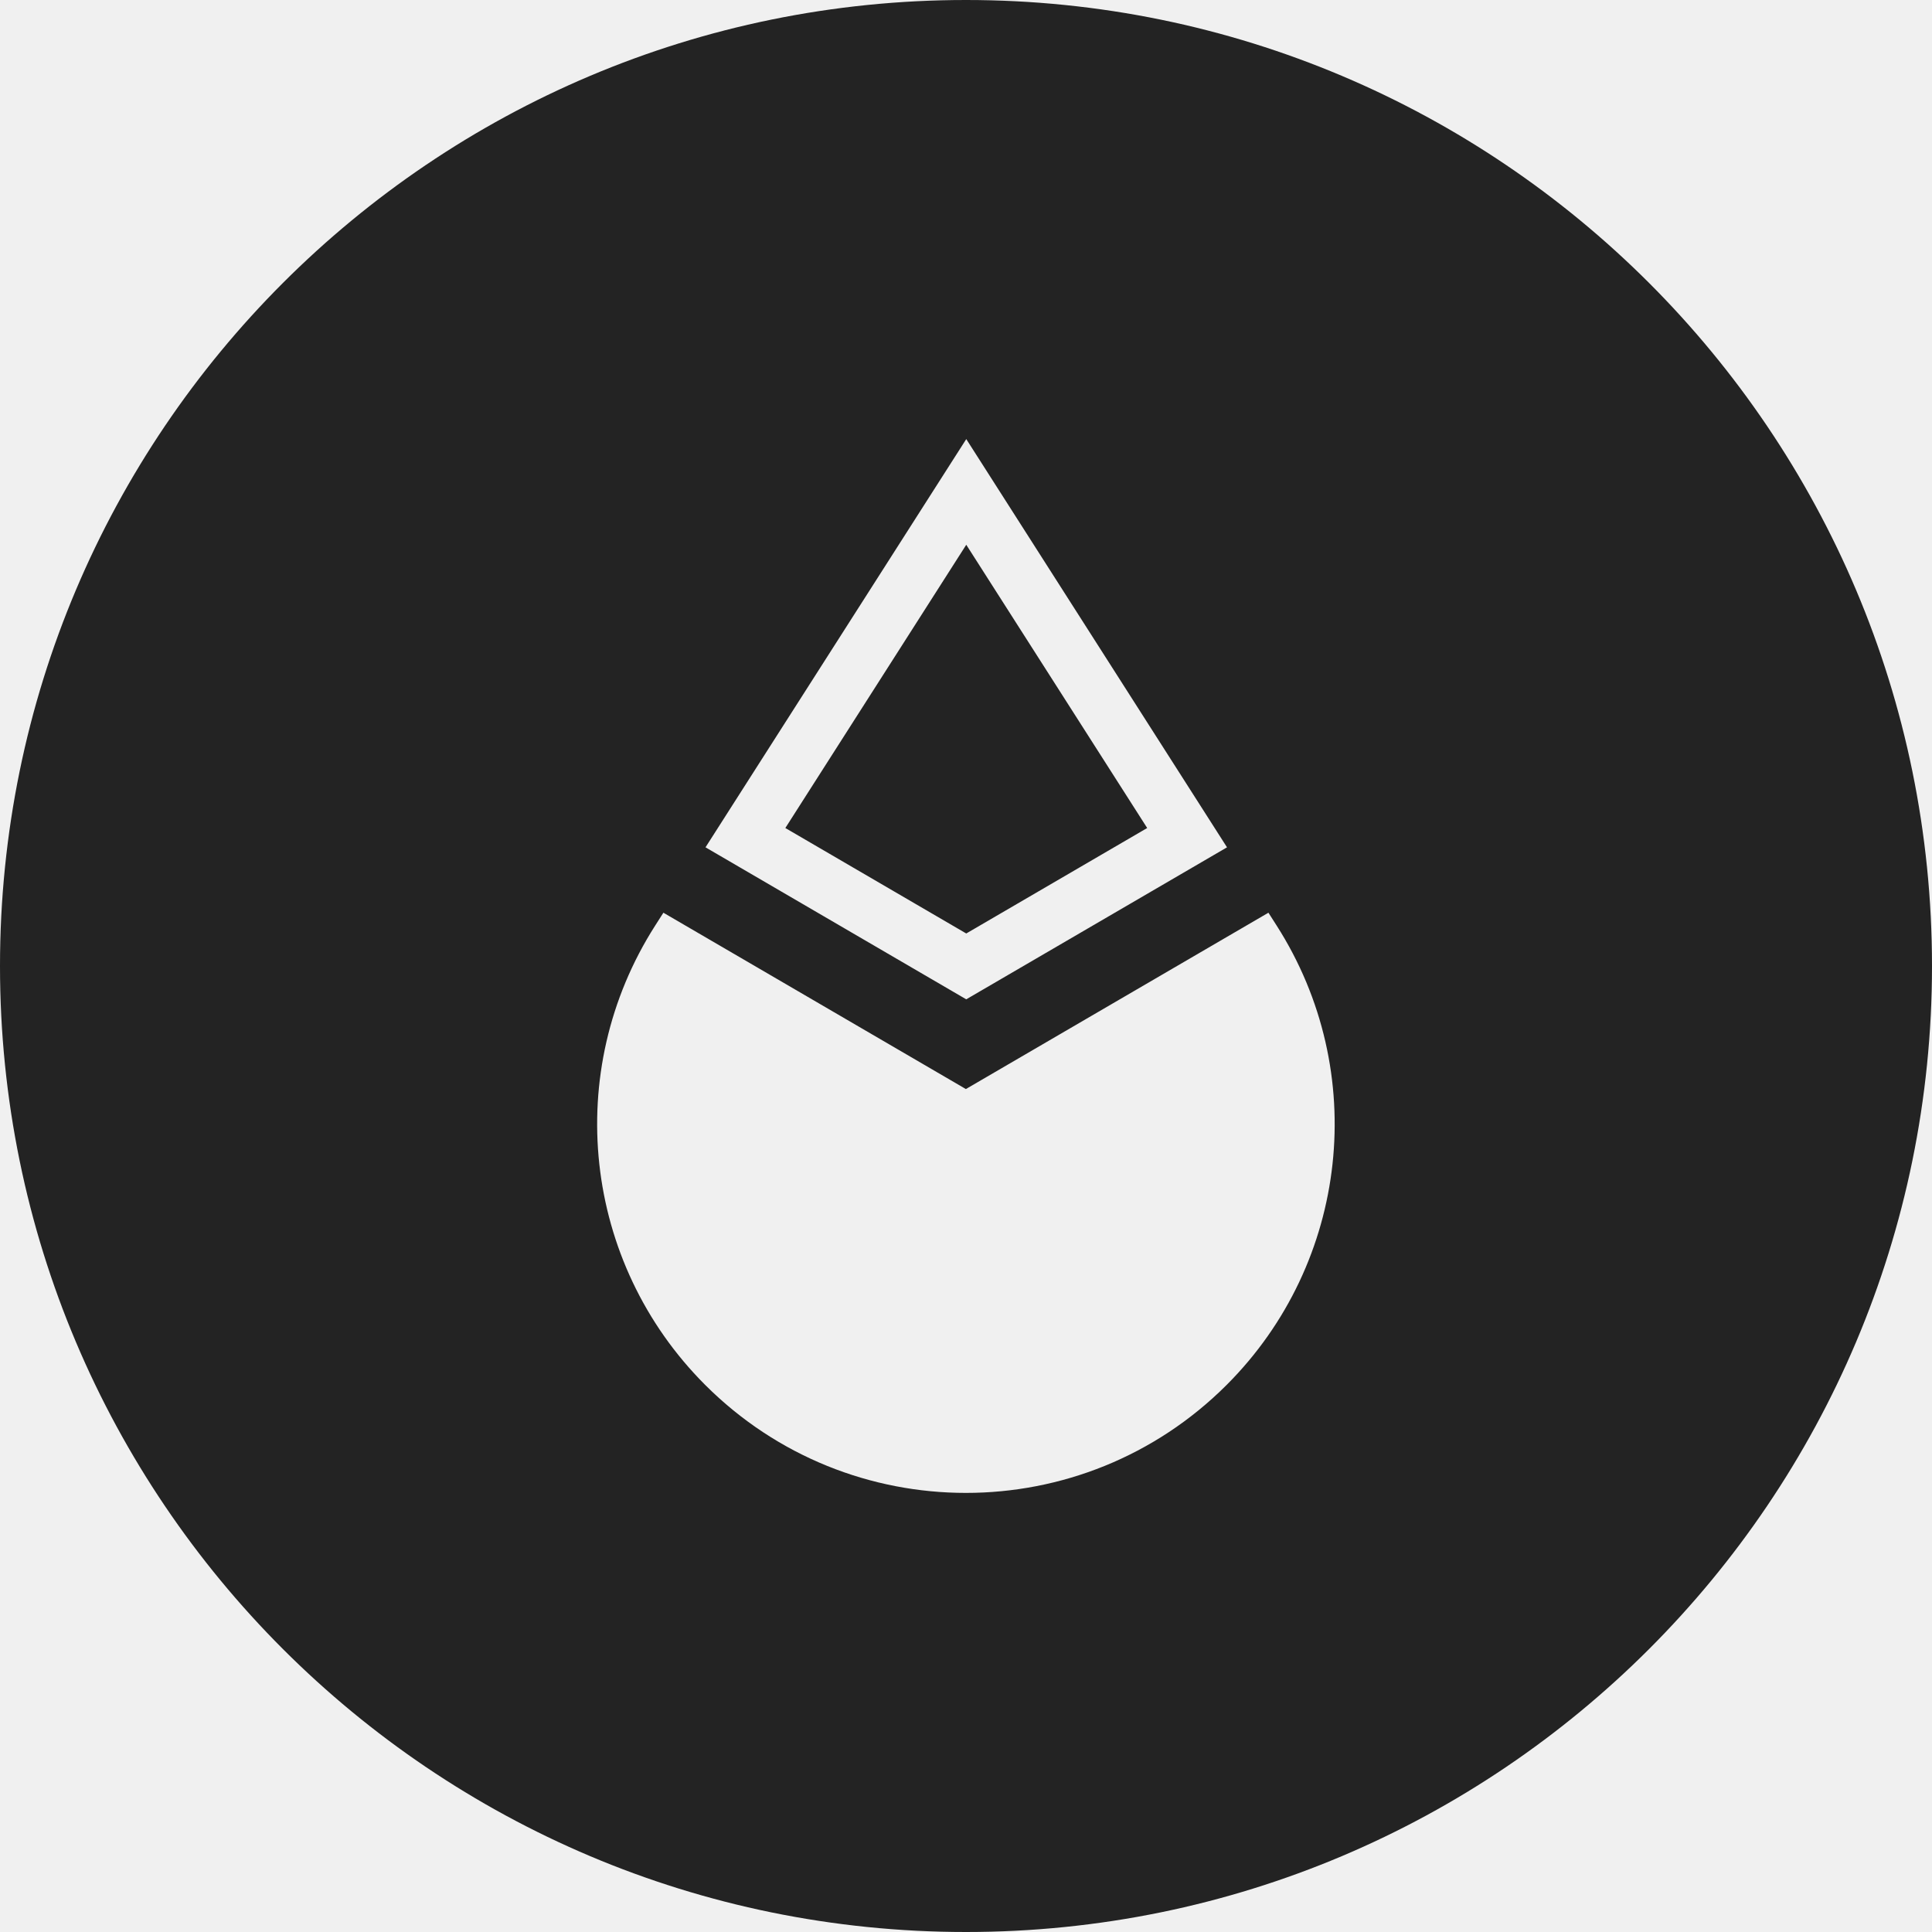
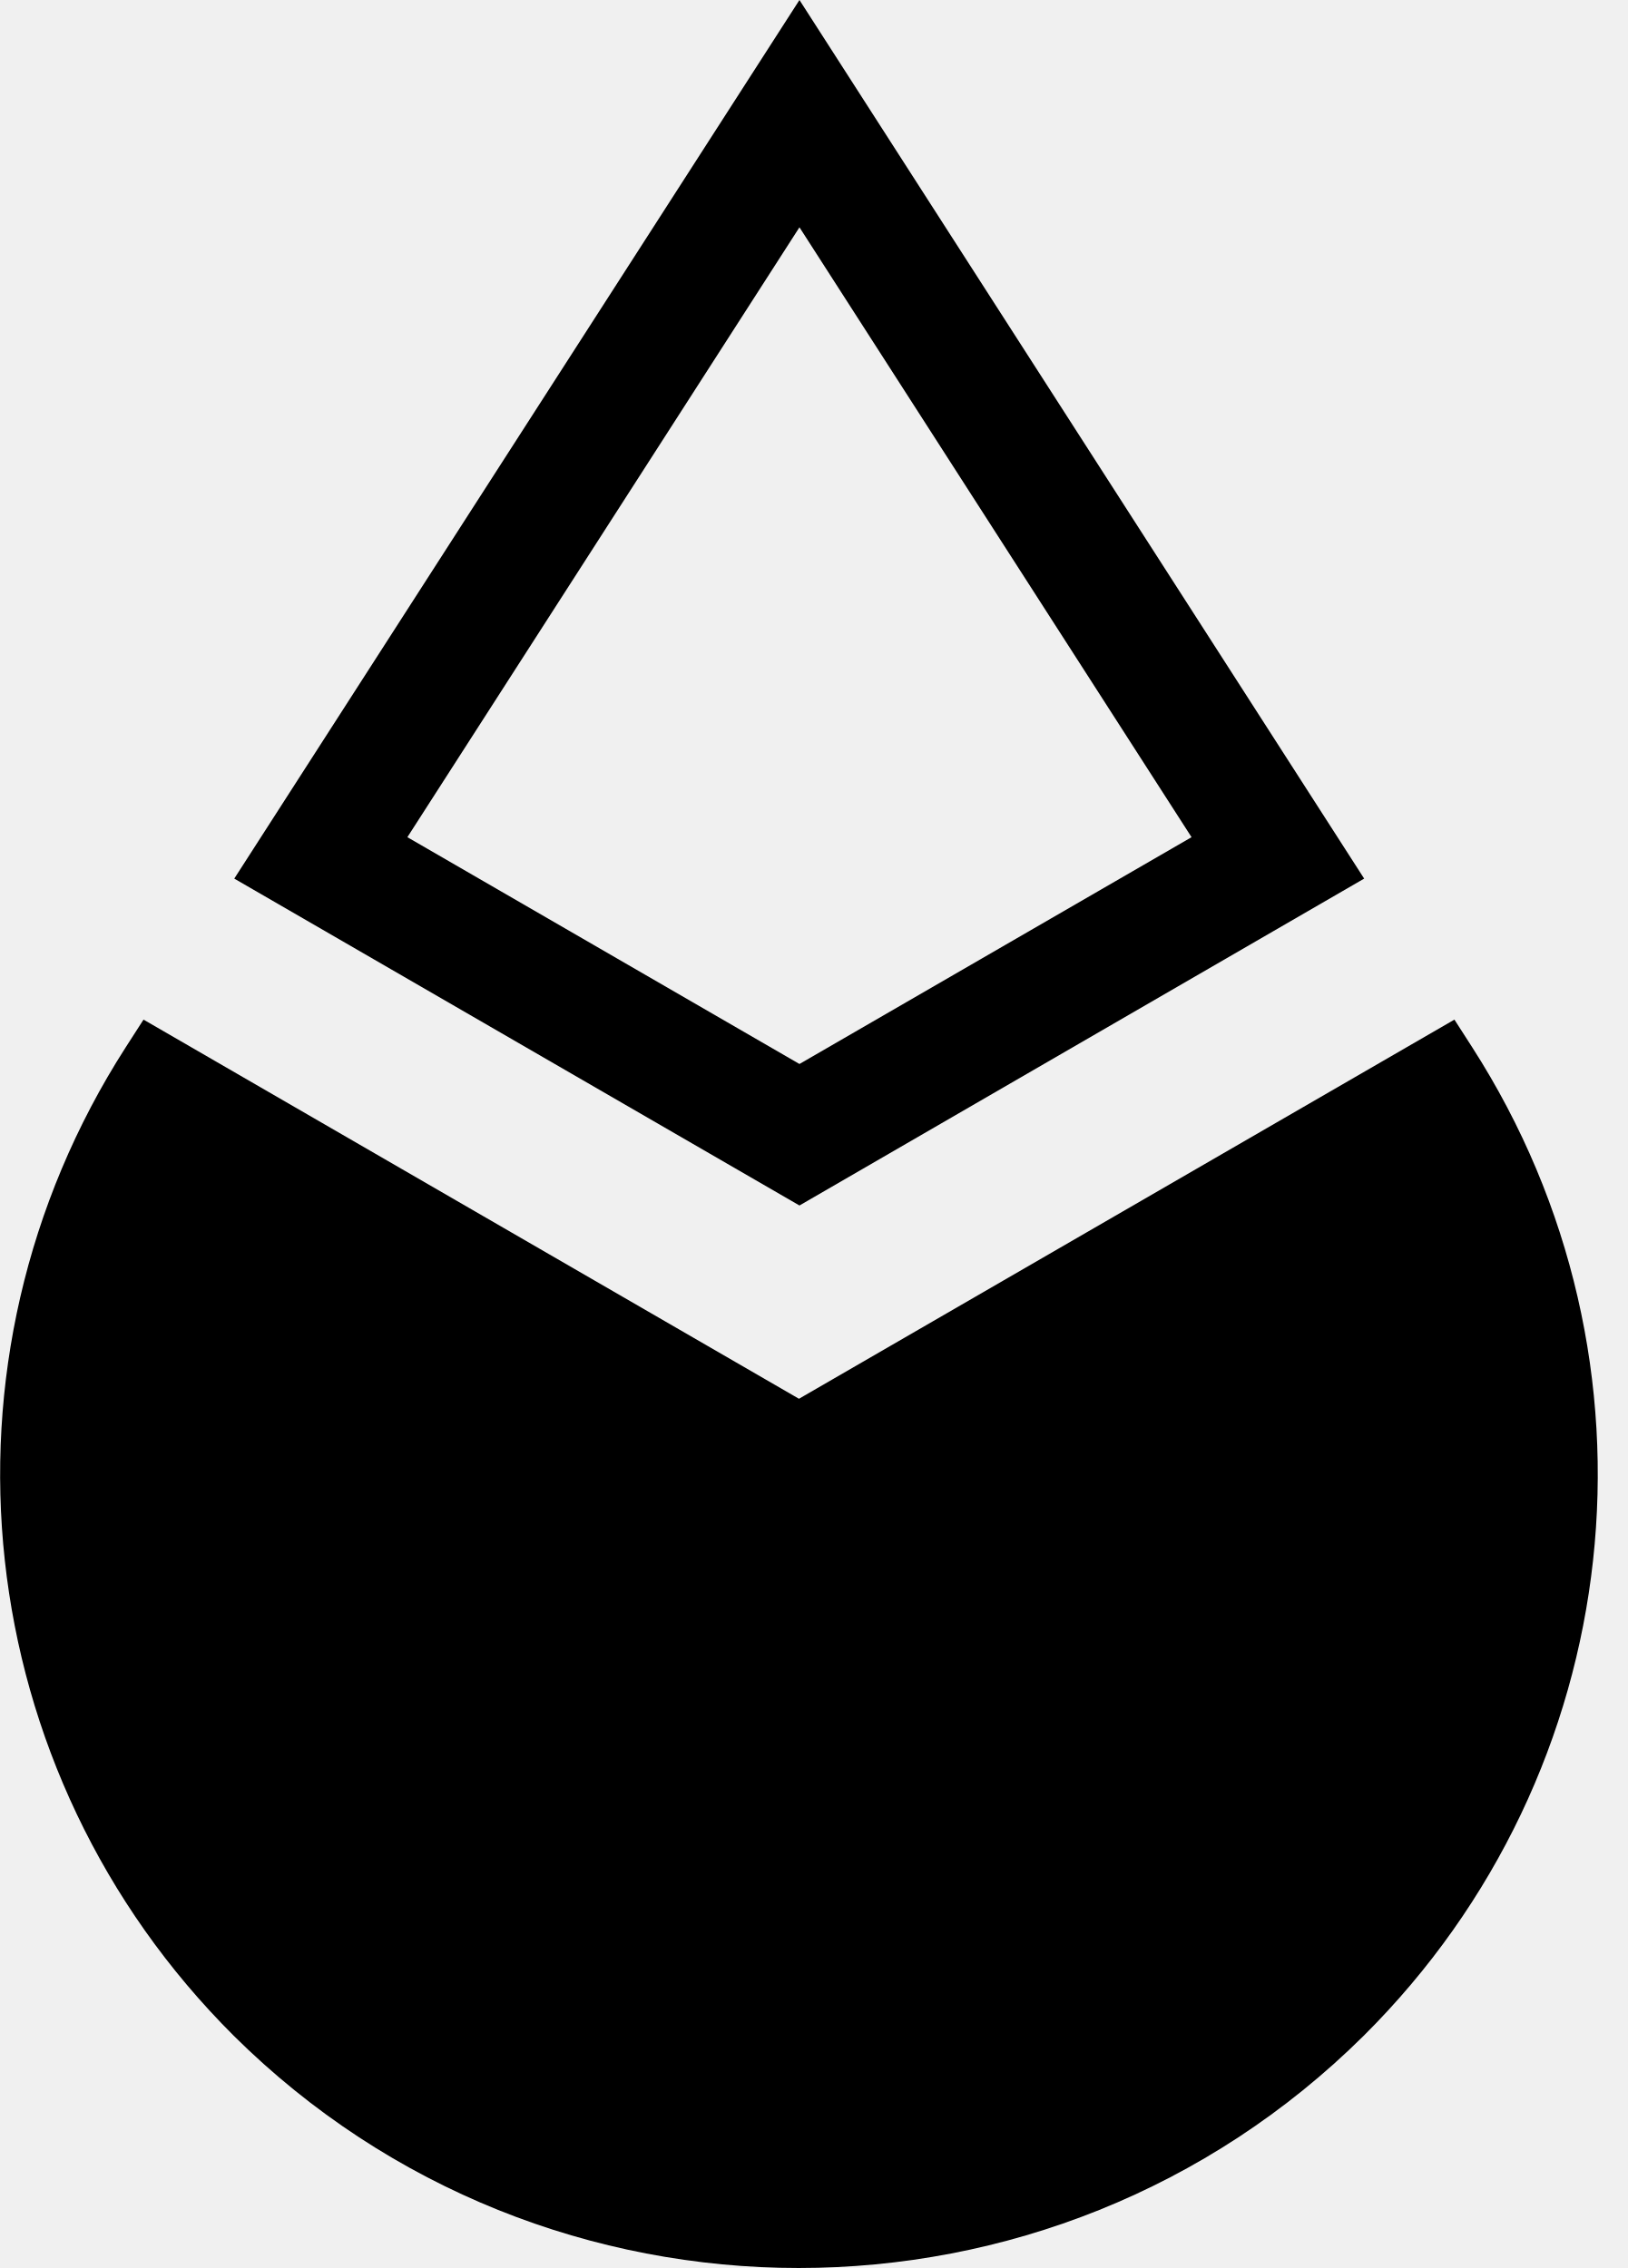
- <svg xmlns="http://www.w3.org/2000/svg" width="778" height="778" viewBox="0 0 778 778" fill="none">
-   <path fill-rule="evenodd" clip-rule="evenodd" d="M778 389C778 603.839 603.839 778 389 778C174.161 778 0 603.839 0 389C0 174.161 174.161 0 389 0C603.839 0 778 174.161 778 389ZM494.108 341.211L389.106 176.818L284.104 341.21L389.099 402.419L494.108 341.211ZM389.106 219.368L316.248 333.435L389.101 375.907L461.964 333.435L389.106 219.368ZM267.144 367.543L388.951 438.552L510.785 367.541L514.113 372.75C551.629 431.486 543.249 508.407 493.968 557.688C435.977 615.679 341.954 615.679 283.963 557.688C234.682 508.407 226.303 431.486 263.818 372.75L267.144 367.543Z" fill="#232323" />
+ <svg xmlns="http://www.w3.org/2000/svg" width="33" height="46">
+   <defs>
+     <clipPath id="clip0_667_141">
+       <rect fill="white" height="46" id="svg_1" width="75" />
+     </clipPath>
+   </defs>
+   <g class="layer">
+     <g clip-path="url(#clip0_667_141)" id="svg_2">
+       <path clip-rule="evenodd" d="m16.21,0l11.45,17.82l-11.45,6.63l-11.46,-6.63l11.46,-17.82zm-7.95,16.98l7.95,-12.37l7.95,12.37l-7.95,4.6l-7.95,-4.6z" fill="black" fill-rule="evenodd" id="svg_3" />
+       <path d="m16.2,28.37l-13.29,-7.69l-0.36,0.56c-4.09,6.37 -3.18,14.7 2.19,20.05c6.33,6.28 16.58,6.28 22.91,0c5.38,-5.35 6.29,-13.68 2.2,-20.05l-0.36,-0.56l-13.29,7.69z" fill="black" id="svg_4" />
+     </g>
+   </g>
</svg>
